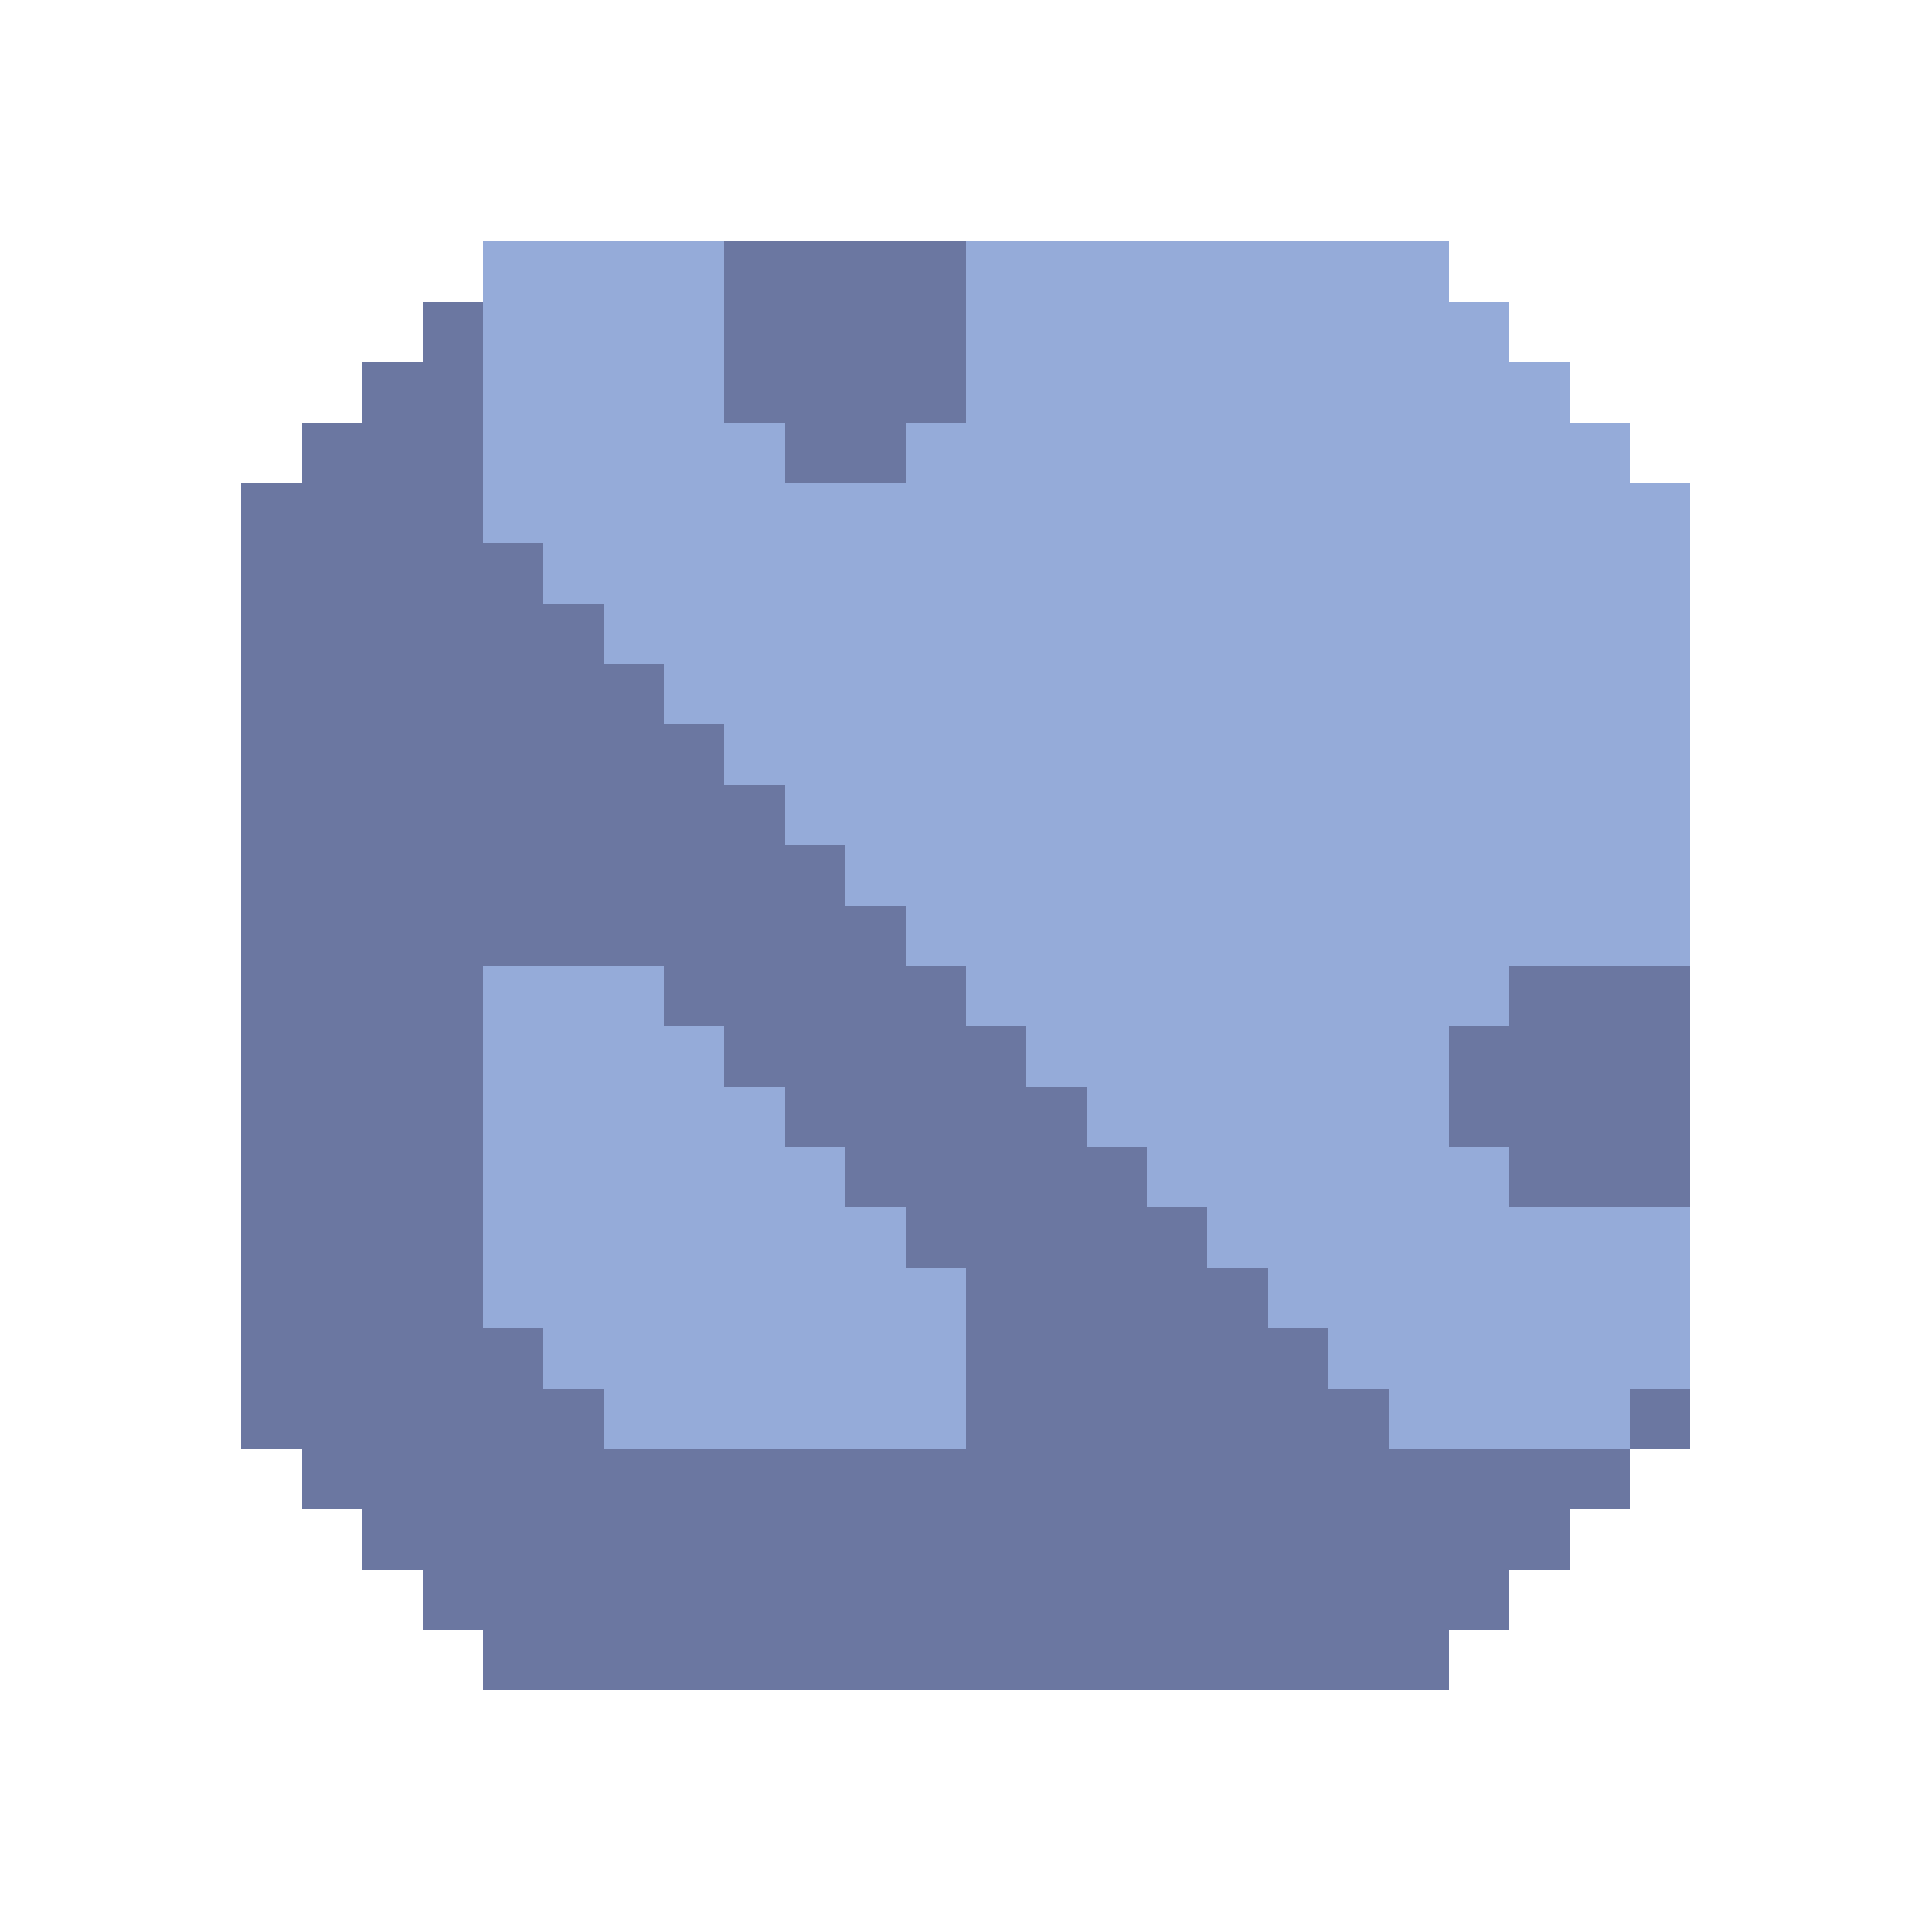
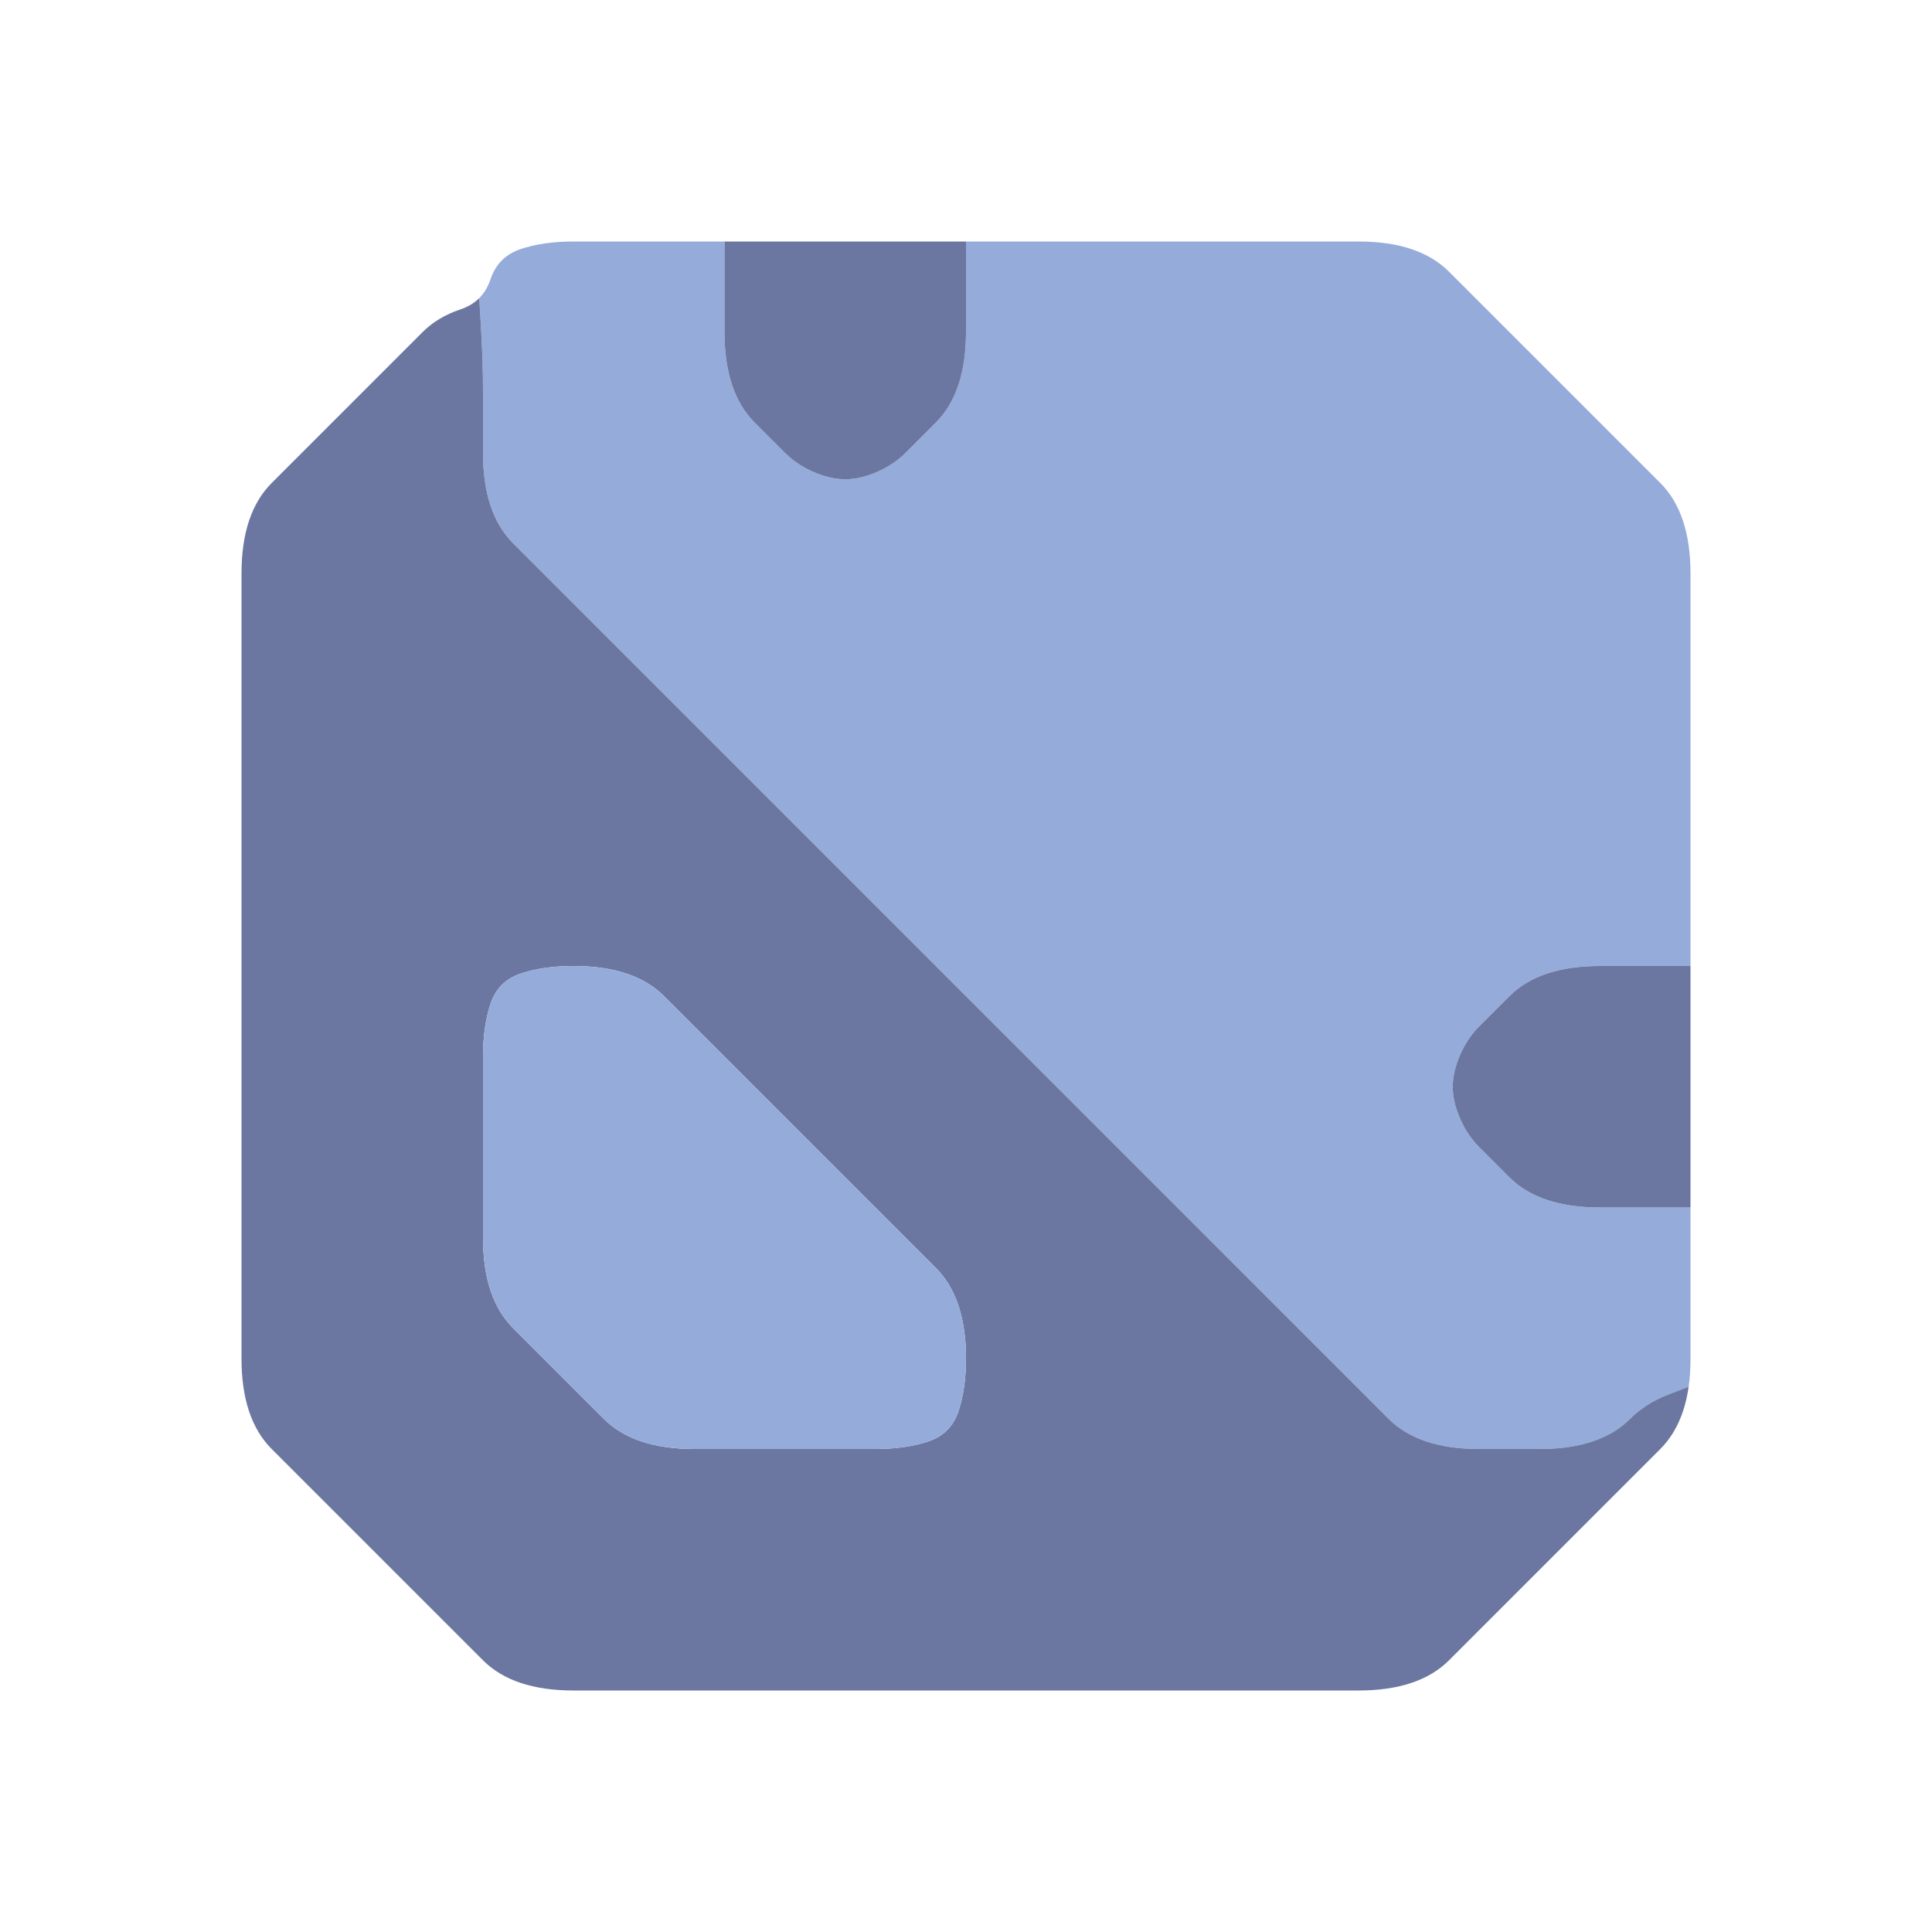
- <svg xmlns="http://www.w3.org/2000/svg" viewBox="0 -0.5 32 32" shape-rendering="crispEdges">
-   <path stroke="#95abd9" d="M8 4h4M16 4h8M8 5h4M16 5h9M8 6h4M16 6h10M8 7h5M15 7h12M8 8h20M9 9h19M10 10h18M11 11h17M12 12h16M13 13h15M14 14h14M15 15h13M8 16h3M16 16h9M8 17h4M17 17h7M8 18h5M18 18h6M8 19h6M19 19h6M8 20h7M20 20h8M8 21h8M21 21h7M9 22h7M22 22h6M10 23h6M23 23h4" />
-   <path stroke="#6b77a1" d="M12 4h4M7 5h1M12 5h4M6 6h2M12 6h4M5 7h3M13 7h2M4 8h4M4 9h5M4 10h6M4 11h7M4 12h8M4 13h9M4 14h10M4 15h11M4 16h4M11 16h5M25 16h3M4 17h4M12 17h5M24 17h4M4 18h4M13 18h5M24 18h4M4 19h4M14 19h5M25 19h3M4 20h4M15 20h5M4 21h4M16 21h5M4 22h5M16 22h6M4 23h6M16 23h7M27 23h1M5 24h22M6 25h20M7 26h18M8 27h16" />
+ <svg xmlns="http://www.w3.org/2000/svg" version="1.1" id="svg4700" width="32" height="32" viewBox="0 0 32 32">
+   <defs id="defs4704" />
+   <g id="g5265">
+     <path style="fill:#000000;fill-opacity:0" d="M 0,0.5 V 0 H 0.5 1 1.5 2 2.5 3 3.5 4 4.5 5 5.5 6 6.5 7 7.5 8 8.5 9 9.5 10 10.5 11 11.5 12 12.5 13 13.5 14 14.5 15 15.5 16 16.5 17 17.5 18 18.5 19 19.5 20 20.5 21 21.5 22 22.5 23 23.5 24 24.5 25 25.5 26 26.5 27 27.5 28 28.5 29 29.5 30 30.5 31 31.5 32 V 0.5 1 1.5 2 2.5 3 3.5 4 4.5 5 5.5 6 6.5 7 7.5 8 8.5 9 9.5 10 10.5 11 11.5 12 12.5 13 13.5 14 14.5 15 15.5 16 16.5 17 17.5 18 18.5 19 19.5 20 20.5 21 21.5 22 22.5 23 23.5 24 24.5 25 25.5 26 26.5 27 27.5 28 28.5 29 29.5 30 30.5 31 31.5 32 H 31.5 31 30.5 30 29.5 29 28.5 28 27.5 27 26.5 26 25.5 25 24.5 24 23.5 23 22.5 22 21.5 21 20.5 20 19.5 19 18.5 18 17.5 17 16.5 16 15.5 15 14.5 14 13.5 13 12.5 12 11.5 11 10.5 10 9.5 9 8.5 8 7.5 7 6.5 6 5.5 5 4.5 4 3.5 3 2.5 2 1.5 1 0.5 0 V 31.5 31 30.5 30 29.5 29 28.5 28 27.5 27 26.5 26 25.5 25 24.5 24 23.5 23 22.5 22 21.5 21 20.5 20 19.5 19 18.5 18 17.5 17 16.5 16 15.5 15 14.5 14 13.5 13 12.5 12 11.5 11 10.5 10 9.5 9 8.5 8 7.5 7 6.5 6 5.5 5 4.5 4 3.5 3 2.5 2 1.5 1 0.5 M 22.5,28 Q 23,28 23.375,27.875 23.75,27.75 24,27.5 24.25,27.25 24.5,27 24.75,26.75 25,26.5 25.25,26.25 25.5,26 25.75,25.75 26,25.5 26.25,25.25 26.5,25 26.75,24.75 27,24.5 27.25,24.25 27.5,24 27.75,23.75 27.875,23.375 28,23 28,22.5 q 0,-0.5 0,-1 0,-0.5 0,-1 0,-0.5 0,-1 0,-0.5 0,-1 0,-0.5 0,-1 0,-0.5 0,-1 0,-0.5 0,-1 0,-0.5 0,-1 0,-0.5 0,-1 0,-0.5 0,-1 0,-0.5 0,-1 0,-0.5 0,-1 0,-0.5 0,-1 Q 28,9 27.875,8.625 27.75,8.25 27.5,8 27.25,7.75 27,7.5 26.75,7.25 26.5,7 26.25,6.75 26,6.5 25.75,6.25 25.5,6 25.25,5.75 25,5.5 24.75,5.25 24.5,5 24.25,4.75 24,4.5 23.75,4.25 23.375,4.125 23,4 22.5,4 22,4 21.5,4 21,4 20.5,4 20,4 19.5,4 19,4 18.5,4 18,4 17.5,4 17,4 16.5,4 16,4 15.5,4 15,4 14.5,4 14,4 13.5,4 13,4 12.5,4 12,4 11.5,4 11,4 10.5,4 10,4 9.5,4 9,4 8.625,4.125 8.25,4.25 8.125,4.625 8,5 7.625,5.125 7.25,5.25 7,5.5 6.75,5.75 6.5,6 6.25,6.25 6,6.5 5.75,6.75 5.5,7 5.25,7.25 5,7.5 4.75,7.75 4.5,8 4.25,8.25 4.125,8.625 4,9 4,9.5 q 0,0.5 0,1 0,0.5 0,1 0,0.5 0,1 0,0.5 0,1 0,0.5 0,1 0,0.5 0,1 0,0.5 0,1 0,0.5 0,1 0,0.5 0,1 0,0.5 0,1 0,0.5 0,1 0,0.5 0,1 0,0.5 0,1 Q 4,23 4.125,23.375 4.25,23.75 4.5,24 4.75,24.25 5,24.5 5.25,24.75 5.5,25 5.75,25.25 6,25.5 6.25,25.75 6.5,26 6.75,26.25 7,26.5 7.25,26.75 7.5,27 7.75,27.25 8,27.5 8.25,27.75 8.625,27.875 9,28 9.5,28 q 0.5,0 1,0 0.5,0 1,0 0.5,0 1,0 0.5,0 1,0 0.5,0 1,0 0.5,0 1,0 0.5,0 1,0 0.5,0 1,0 0.5,0 1,0 0.5,0 1,0 0.5,0 1,0 0.5,0 1,0 0.5,0 1,0" id="path5253" />
+     <path style="fill:#95abd9;fill-opacity:1" d="M 8.125,4.625 Q 8.25,4.25 8.625,4.125 9,4 9.5,4 q 0.5,0 1,0 0.5,0 1,0 H 12 V 4.5 Q 12,5 12,5.5 12,6 12.125,6.375 12.25,6.75 12.5,7 12.75,7.25 13,7.5 13.25,7.75 13.625,7.875 14,8 14.375,7.875 14.75,7.75 15,7.5 15.25,7.25 15.5,7 15.75,6.75 15.875,6.375 16,6 16,5.5 16,5 16,4.5 V 4 h 0.5 q 0.5,0 1,0 0.5,0 1,0 0.5,0 1,0 0.5,0 1,0 0.5,0 1,0 0.5,0 1,0 Q 23,4 23.375,4.125 23.75,4.25 24,4.5 24.25,4.75 24.5,5 24.75,5.25 25,5.5 25.25,5.75 25.5,6 25.75,6.25 26,6.5 26.25,6.75 26.5,7 26.75,7.25 27,7.5 27.25,7.75 27.5,8 27.75,8.25 27.875,8.625 28,9 28,9.5 q 0,0.5 0,1 0,0.5 0,1 0,0.5 0,1 0,0.5 0,1 0,0.5 0,1 0,0.5 0,1 V 16 H 27.5 Q 27,16 26.5,16 26,16 25.625,16.125 25.25,16.25 25,16.5 24.75,16.75 24.5,17 24.25,17.25 24.125,17.625 24,18 24.125,18.375 24.25,18.75 24.5,19 q 0.25,0.25 0.5,0.5 0.25,0.25 0.625,0.375 Q 26,20 26.5,20 q 0.5,0 1,0 H 28 v 0.5 q 0,0.5 0,1 0,0.5 0,1 V 23 22.625 22.25 22.5 q 0,0.25 -0.031,0.469 l -0.031,0.219 0.016,-0.109 0.016,-0.109 -0.359,0.141 Q 27.25,23.25 27,23.5 26.75,23.75 26.375,23.875 26,24 25.5,24 25,24 24.5,24 24,24 23.625,23.875 23.25,23.75 23,23.5 22.75,23.25 22.5,23 22.25,22.75 22,22.5 21.75,22.25 21.5,22 21.25,21.75 21,21.5 20.75,21.25 20.5,21 20.25,20.75 20,20.5 19.75,20.25 19.5,20 19.25,19.75 19,19.5 18.75,19.25 18.5,19 18.25,18.75 18,18.5 17.75,18.25 17.5,18 17.25,17.75 17,17.5 16.75,17.25 16.5,17 16.25,16.75 16,16.5 15.75,16.25 15.5,16 15.25,15.75 15,15.5 14.75,15.25 14.5,15 14.25,14.75 14,14.5 13.75,14.25 13.5,14 13.25,13.75 13,13.5 12.75,13.25 12.5,13 12.25,12.75 12,12.5 11.75,12.25 11.5,12 11.25,11.75 11,11.5 10.75,11.25 10.5,11 10.25,10.75 10,10.5 9.75,10.25 9.5,10 9.25,9.75 9,9.5 8.75,9.25 8.5,9 8.25,8.75 8.125,8.375 8,8 8,7.5 8,7 8,6.5 8,6 7.969,5.469 L 7.938,4.938 7.875,5 7.812,5.062 7.938,4.938 Q 8.062,4.812 8.125,4.625 L 8.188,4.438 8.094,4.719 8,5 8.125,4.625 M 28,20.375 V 20 19.875 19.75 20 q 0,0.25 0,0.5 v 0.25 -0.375 m 0,-4.25 V 16 15.625 15.25 15.5 q 0,0.25 0,0.5 v 0.25 -0.125 M 16.375,4 H 16 15.875 15.75 16 q 0.25,0 0.5,0 h 0.25 -0.375 m -4.25,0 H 12 11.625 11.25 11.5 q 0.25,0 0.5,0 h 0.25 -0.125" id="path5255" />
+     <path style="fill:#6b77a1;fill-opacity:1" d="M 12,4.5 V 4 h 0.5 q 0.5,0 1,0 0.5,0 1,0 0.5,0 1,0 H 16 V 4.5 Q 16,5 16,5.5 16,6 15.875,6.375 15.75,6.75 15.5,7 15.25,7.25 15,7.5 14.75,7.75 14.375,7.875 14,8 13.625,7.875 13.25,7.75 13,7.5 12.75,7.25 12.5,7 12.25,6.75 12.125,6.375 12,6 12,5.5 12,5 12,4.5 M 16.125,4 H 16 15.625 15.25 15.5 q 0.25,0 0.5,0 h 0.25 -0.125 m -3.75,0 H 12 11.875 11.75 12 q 0.25,0 0.5,0 h 0.25 -0.375" id="path5257" />
+     <path style="fill:#6b77a1;fill-opacity:1" d="M 7,5.5 Q 7.25,5.25 7.625,5.125 L 8,5 7.719,5.094 7.438,5.188 7.625,5.125 Q 7.812,5.062 7.938,4.938 L 8.062,4.812 8,4.875 7.938,4.938 7.969,5.469 Q 8,6 8,6.5 8,7 8,7.5 8,8 8.125,8.375 8.25,8.75 8.5,9 8.75,9.25 9,9.5 9.25,9.75 9.5,10 q 0.25,0.25 0.5,0.5 0.25,0.25 0.5,0.5 0.25,0.25 0.5,0.5 0.25,0.25 0.5,0.5 0.25,0.25 0.5,0.5 0.25,0.25 0.5,0.5 0.25,0.25 0.5,0.5 0.25,0.25 0.5,0.5 0.25,0.25 0.5,0.5 0.25,0.25 0.5,0.5 0.25,0.25 0.5,0.5 0.25,0.25 0.5,0.5 0.25,0.25 0.5,0.5 0.25,0.25 0.5,0.5 0.25,0.25 0.5,0.5 0.25,0.25 0.5,0.5 0.25,0.25 0.5,0.5 0.25,0.25 0.5,0.5 0.25,0.25 0.5,0.5 0.25,0.25 0.5,0.5 0.25,0.25 0.5,0.5 0.25,0.25 0.5,0.5 0.25,0.25 0.5,0.5 0.25,0.25 0.5,0.5 0.25,0.25 0.5,0.5 0.25,0.25 0.5,0.5 0.25,0.25 0.5,0.5 0.25,0.25 0.625,0.375 Q 24,24 24.5,24 q 0.5,0 1,0 0.5,0 0.875,-0.125 Q 26.75,23.75 27,23.5 27.25,23.25 27.609,23.109 L 27.969,22.969 27.984,22.859 28,22.75 27.969,22.969 Q 27.938,23.188 27.875,23.375 L 27.812,23.562 27.906,23.281 28,23 27.875,23.375 Q 27.75,23.75 27.5,24 27.25,24.25 27,24.5 26.75,24.75 26.5,25 26.25,25.25 26,25.5 25.75,25.75 25.5,26 25.25,26.25 25,26.5 24.75,26.75 24.5,27 24.25,27.25 24,27.5 23.75,27.75 23.375,27.875 23,28 22.5,28 q -0.5,0 -1,0 -0.5,0 -1,0 -0.5,0 -1,0 -0.5,0 -1,0 -0.5,0 -1,0 -0.5,0 -1,0 -0.5,0 -1,0 -0.5,0 -1,0 -0.5,0 -1,0 -0.5,0 -1,0 -0.5,0 -1,0 -0.5,0 -1,0 -0.5,0 -1,0 Q 9,28 8.625,27.875 8.25,27.75 8,27.5 7.75,27.25 7.5,27 7.25,26.75 7,26.5 6.75,26.25 6.5,26 6.25,25.75 6,25.5 5.75,25.25 5.5,25 5.25,24.75 5,24.5 4.75,24.25 4.5,24 4.25,23.75 4.125,23.375 4,23 4,22.5 4,22 4,21.5 4,21 4,20.5 4,20 4,19.5 4,19 4,18.5 4,18 4,17.5 4,17 4,16.5 4,16 4,15.5 4,15 4,14.5 4,14 4,13.5 4,13 4,12.5 4,12 4,11.5 4,11 4,10.5 4,10 4,9.5 4,9 4.125,8.625 4.25,8.25 4.5,8 4.75,7.75 5,7.5 5.25,7.25 5.5,7 5.75,6.75 6,6.5 6.25,6.25 6.5,6 6.75,5.75 7,5.5 M 14.5,24 q 0.5,0 0.875,-0.125 0.375,-0.125 0.5,-0.5 Q 16,23 16,22.5 16,22 15.875,21.625 15.75,21.25 15.5,21 15.25,20.75 15,20.5 14.75,20.25 14.5,20 14.25,19.75 14,19.5 13.75,19.25 13.5,19 13.25,18.75 13,18.5 12.75,18.25 12.5,18 12.25,17.75 12,17.5 11.75,17.25 11.5,17 11.25,16.75 11,16.5 10.75,16.25 10.375,16.125 10,16 9.5,16 9,16 8.625,16.125 8.25,16.25 8.125,16.625 8,17 8,17.5 q 0,0.5 0,1 0,0.5 0,1 0,0.5 0,1 Q 8,21 8.125,21.375 8.25,21.75 8.5,22 q 0.25,0.25 0.5,0.5 0.25,0.25 0.5,0.5 0.25,0.25 0.5,0.5 0.25,0.25 0.625,0.375 Q 11,24 11.5,24 q 0.5,0 1,0 0.5,0 1,0 0.5,0 1,0" id="path5259" />
+     <path style="fill:#95abd9;fill-opacity:1" d="M 8.125,16.625 Q 8.25,16.25 8.625,16.125 9,16 9.5,16 10,16 10.375,16.125 10.75,16.25 11,16.5 q 0.25,0.25 0.5,0.5 0.25,0.25 0.5,0.5 0.25,0.25 0.5,0.5 0.25,0.25 0.5,0.5 0.25,0.25 0.5,0.5 0.25,0.25 0.5,0.5 0.25,0.25 0.5,0.5 0.25,0.25 0.5,0.5 0.25,0.25 0.5,0.5 0.25,0.25 0.375,0.625 Q 16,22 16,22.5 q 0,0.5 -0.125,0.875 -0.125,0.375 -0.5,0.5 Q 15,24 14.5,24 q -0.5,0 -1,0 -0.5,0 -1,0 -0.5,0 -1,0 Q 11,24 10.625,23.875 10.25,23.75 10,23.5 9.75,23.25 9.5,23 9.25,22.75 9,22.5 8.75,22.25 8.5,22 8.25,21.75 8.125,21.375 8,21 8,20.5 8,20 8,19.5 8,19 8,18.5 8,18 8,17.5 8,17 8.125,16.625" id="path5261" />
+     <path style="fill:#6b77a1;fill-opacity:1" d="M 25,16.5 Q 25.25,16.25 25.625,16.125 26,16 26.5,16 q 0.5,0 1,0 H 28 v 0.5 q 0,0.5 0,1 0,0.5 0,1 0,0.5 0,1 V 20 H 27.5 Q 27,20 26.5,20 26,20 25.625,19.875 25.25,19.75 25,19.5 24.75,19.25 24.5,19 24.25,18.75 24.125,18.375 24,18 24.125,17.625 24.25,17.25 24.5,17 24.75,16.75 25,16.5 m 3,3.625 V 20 19.625 19.25 19.5 q 0,0.25 0,0.5 v 0.25 -0.125 m 0,-3.75 V 16 15.875 15.75 16 q 0,0.25 0,0.5 v 0.25 -0.375" id="path5263" />
+   </g>
</svg>
